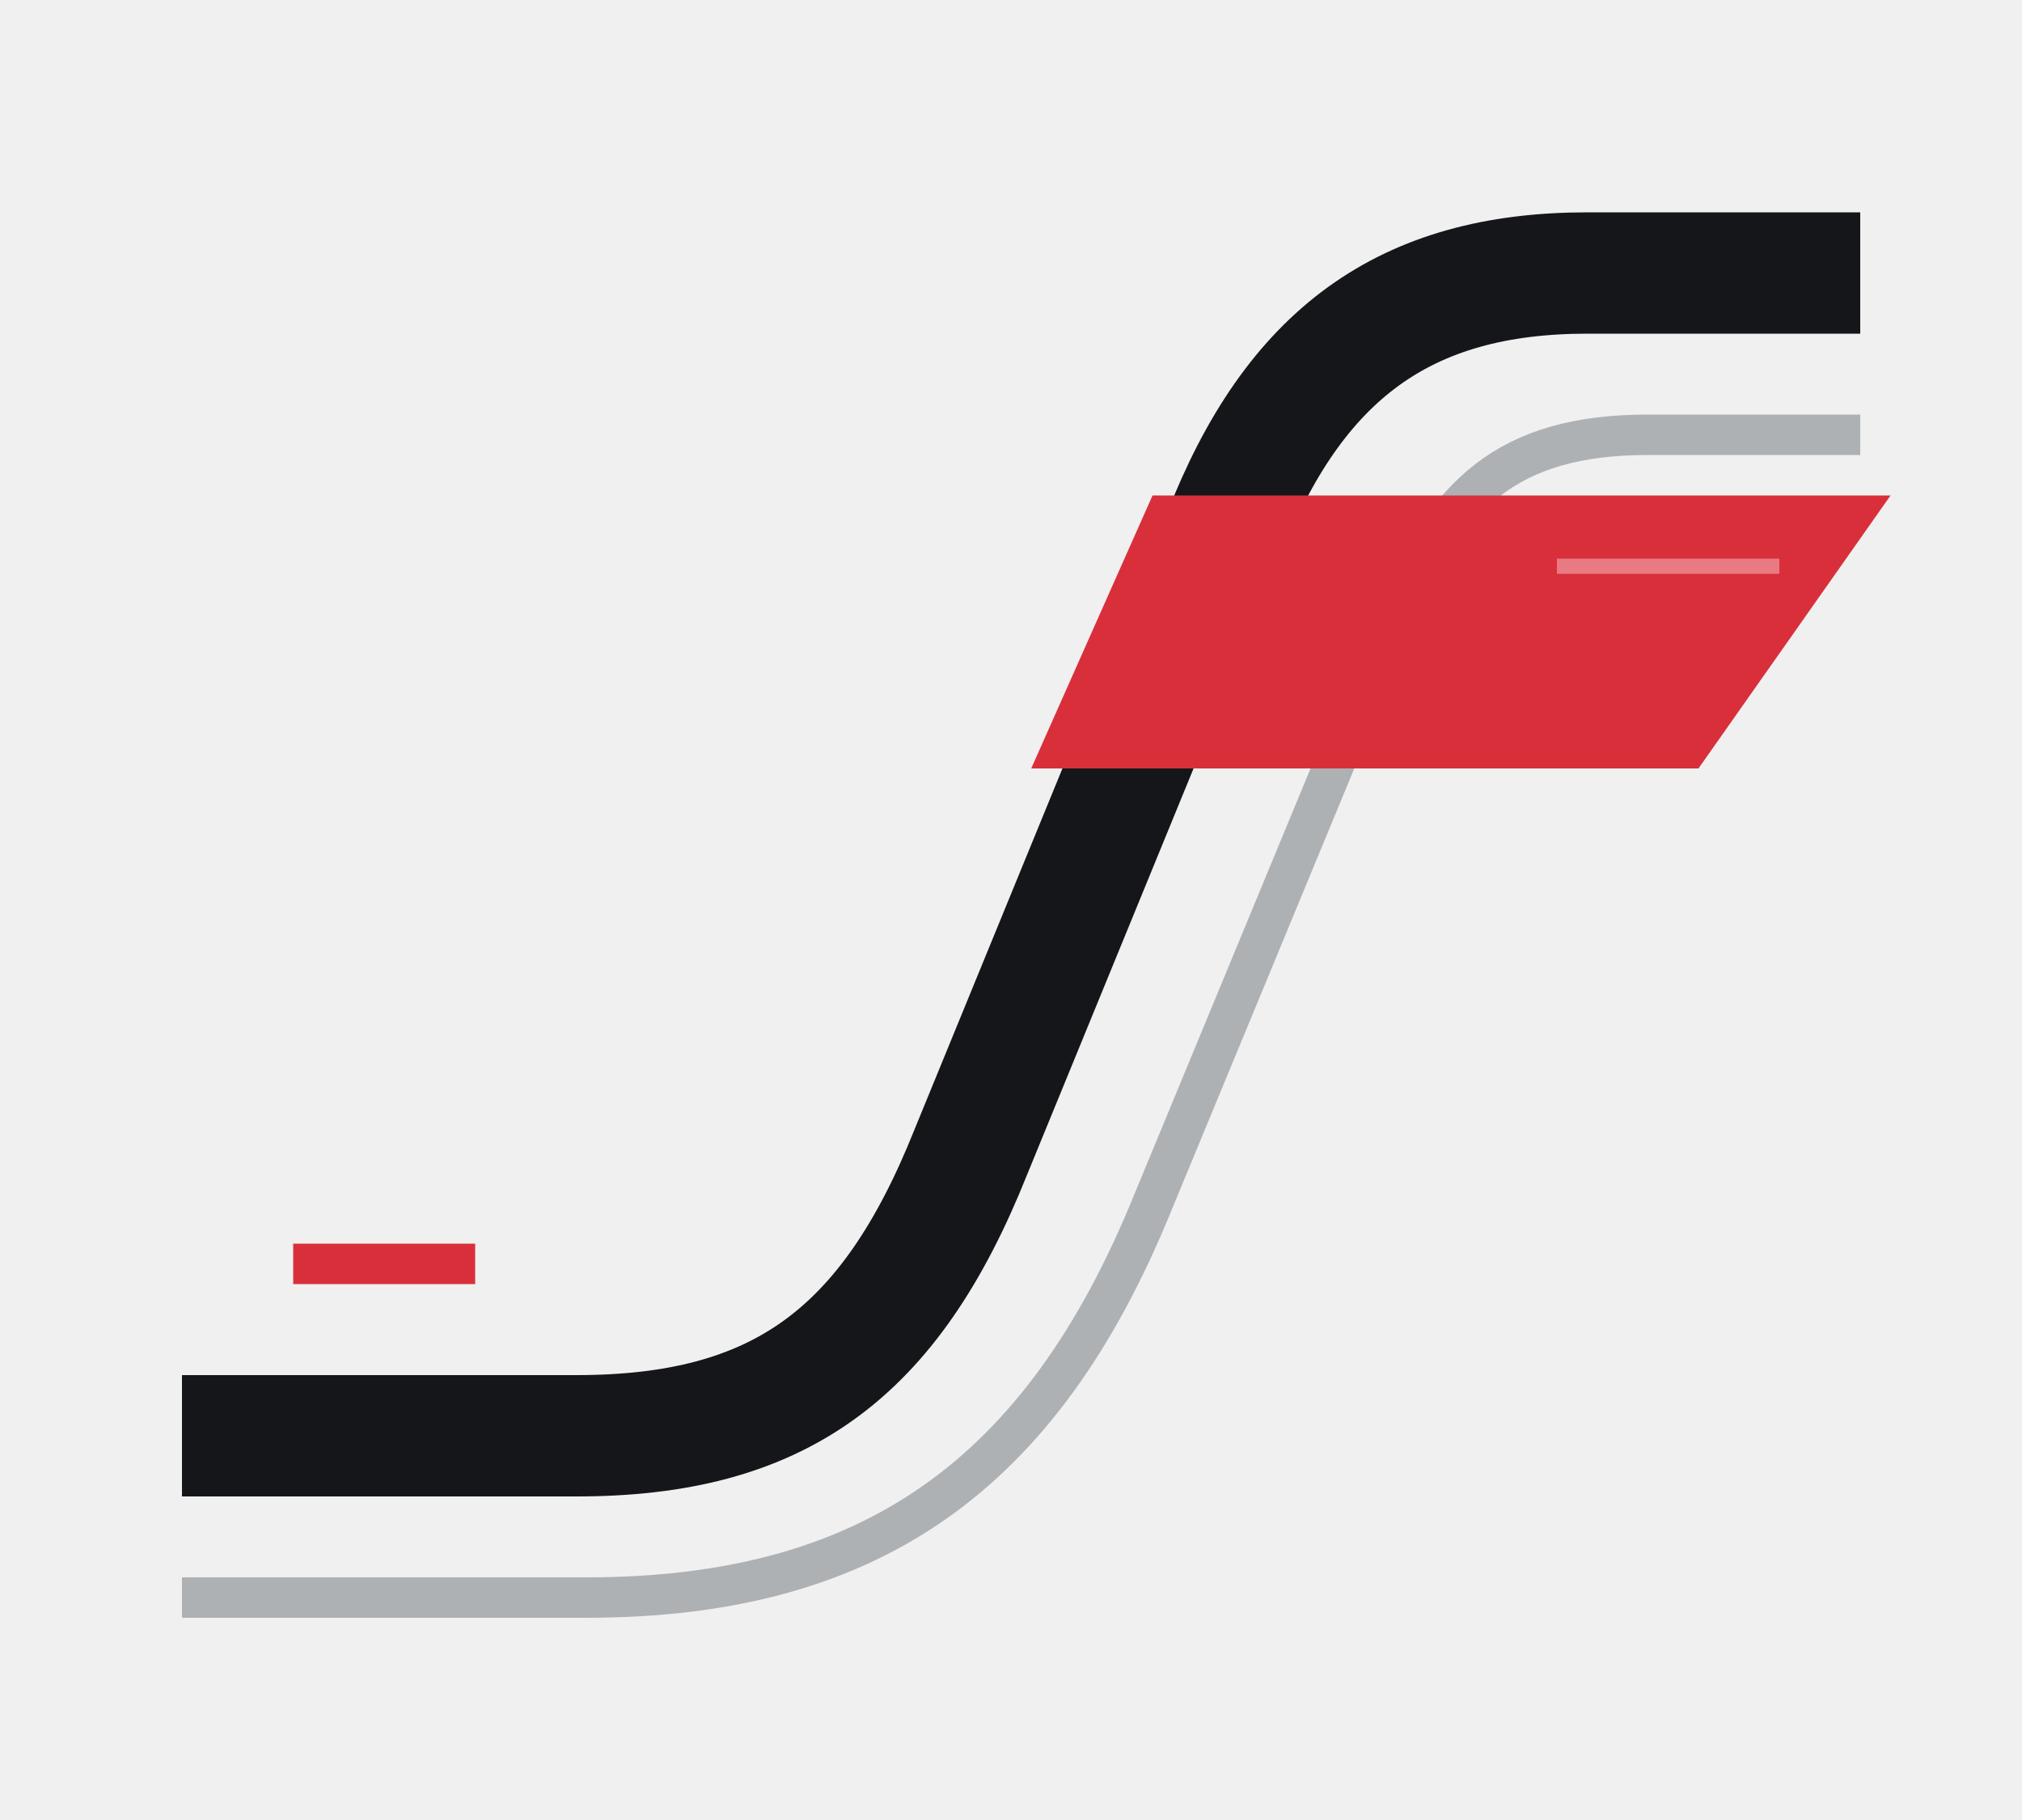
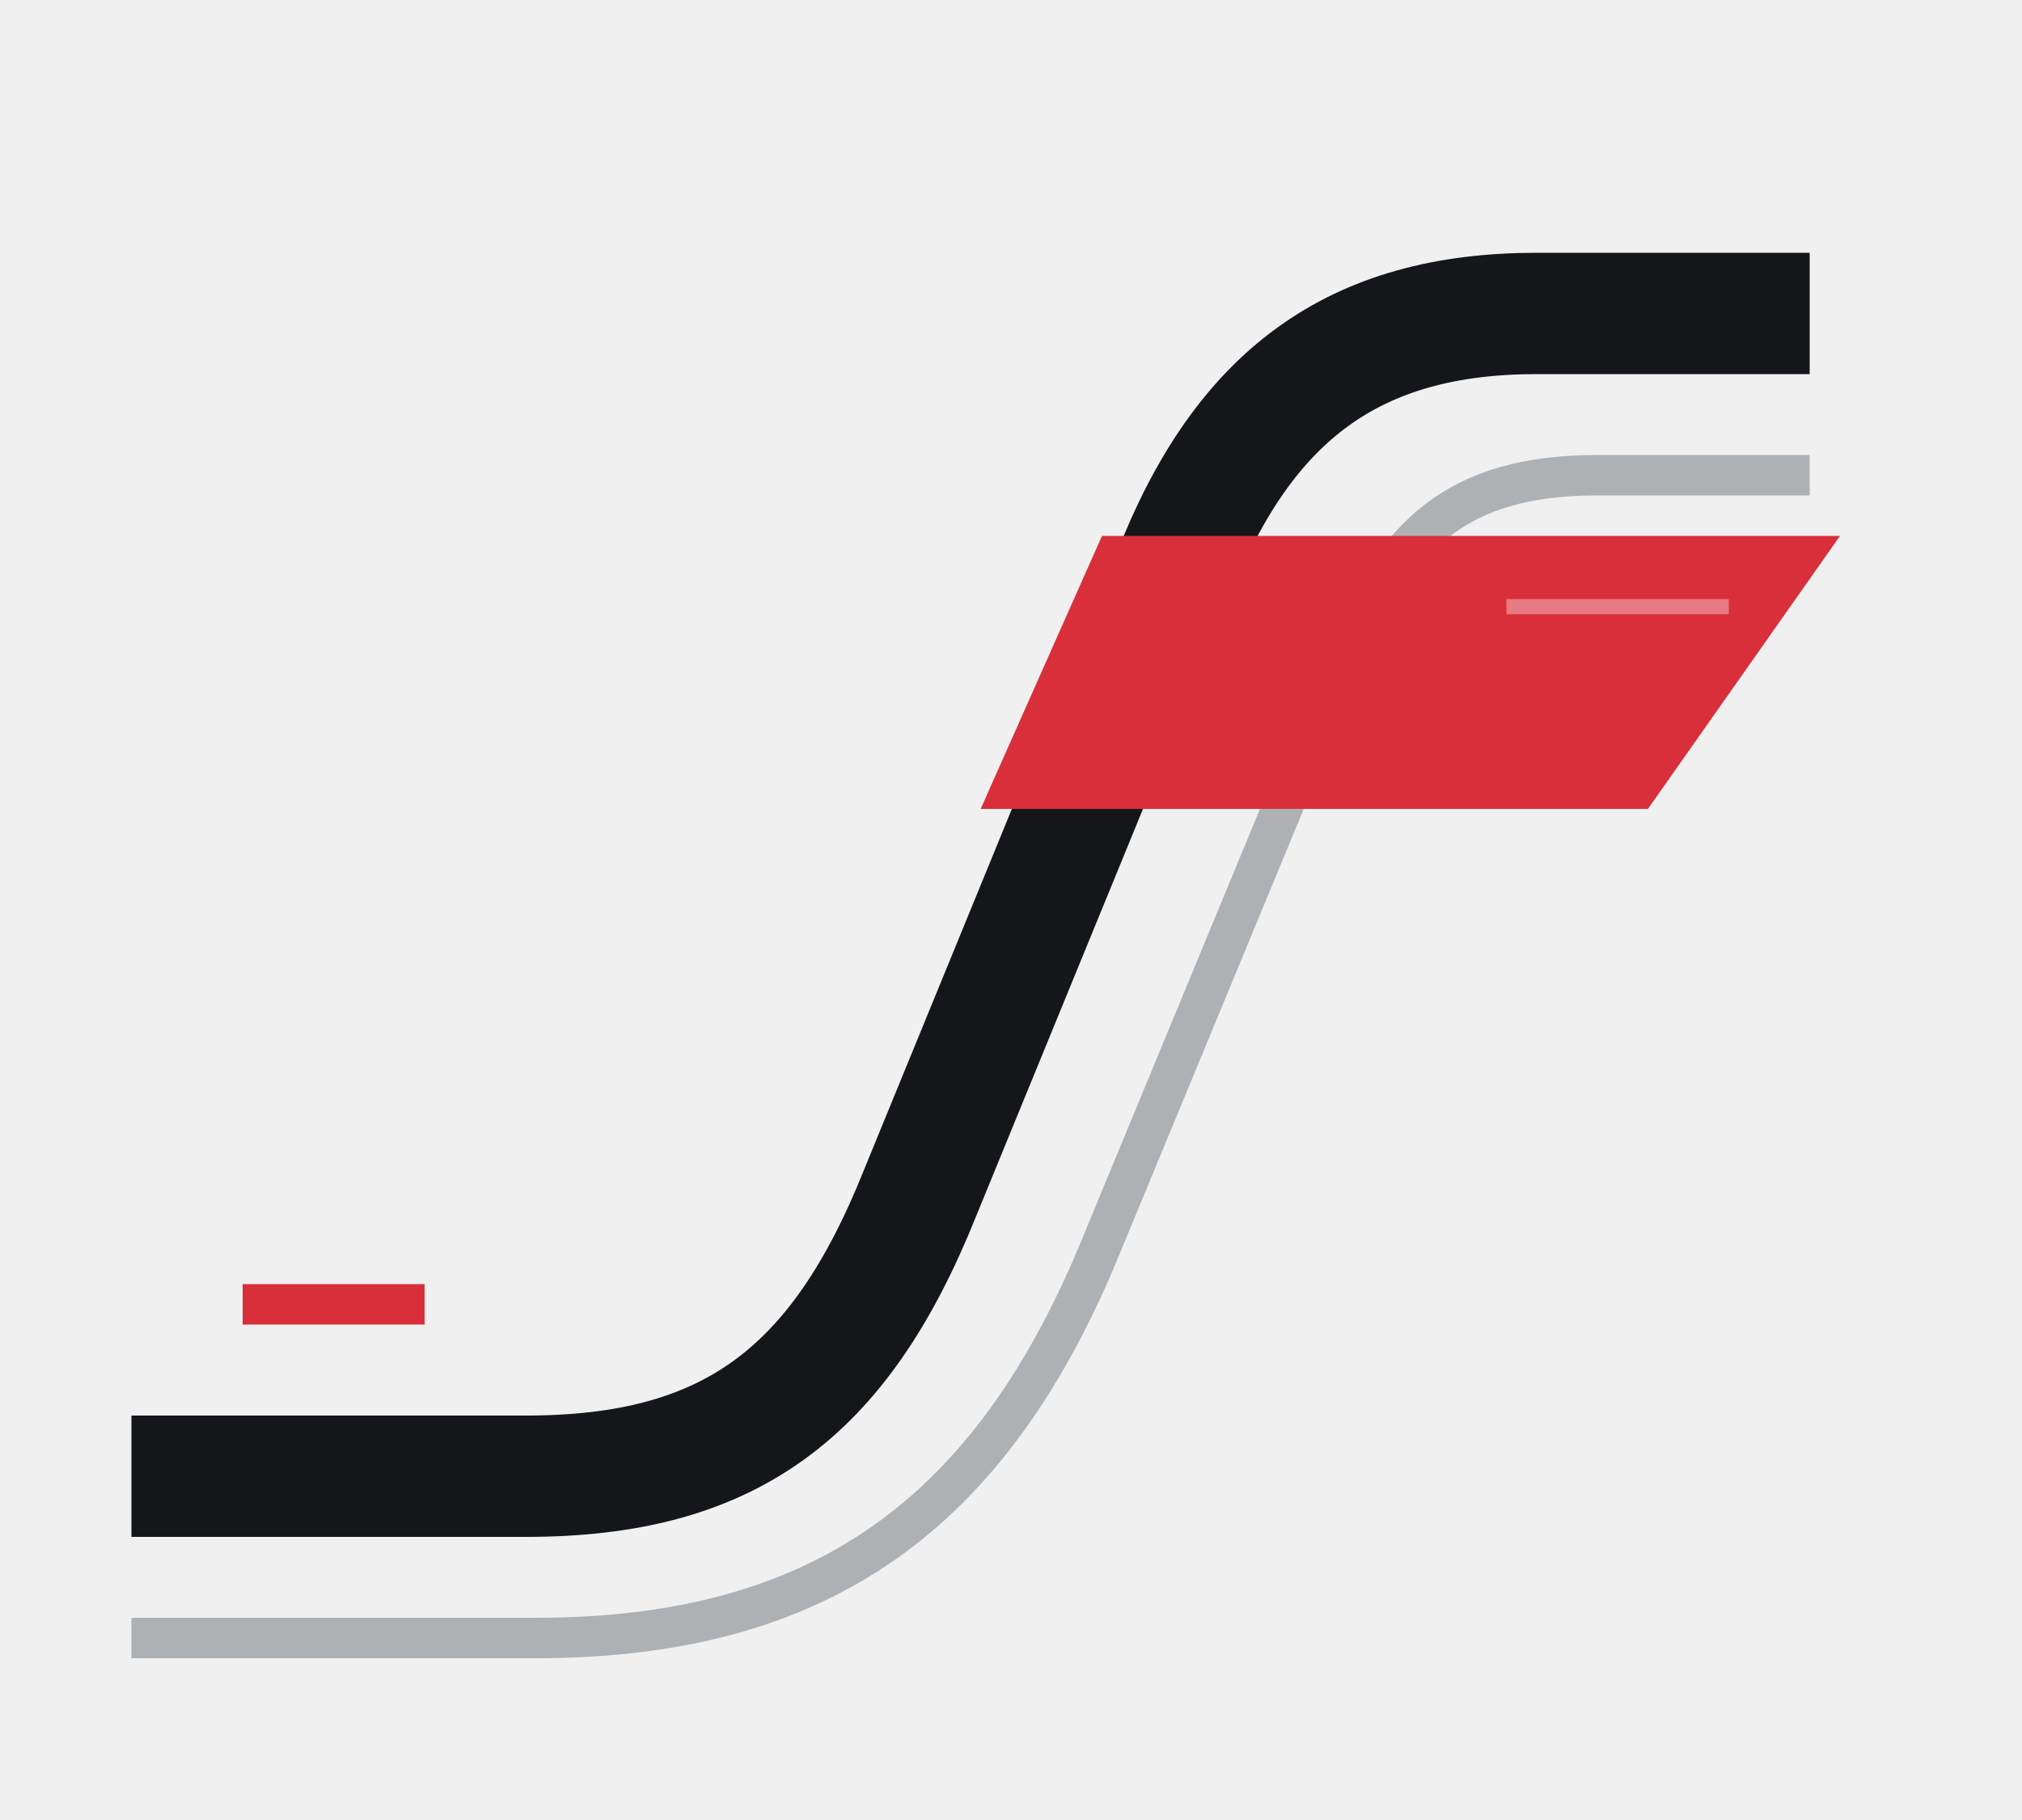
<svg xmlns="http://www.w3.org/2000/svg" width="200" height="180" viewBox="0 0 200 180" role="img" aria-labelledby="title desc">
-   <path d="M18 142H57C77 142 88 134 96 114L121 53C128 35 139 27 157 27H184" fill="none" stroke="#151619" stroke-width="12" stroke-linecap="butt" stroke-linejoin="bevel" />
-   <path d="M18 158H58C86 158 103 146 114 119L138 61C143 49 149 43 163 43H184" fill="none" stroke="#72767D" stroke-width="4" stroke-linecap="butt" stroke-linejoin="bevel" opacity=".52" />
-   <path d="M114 49H187L168 76H102Z" fill="#D92F3B" />
-   <path d="M29 125H47" stroke="#D92F3B" stroke-width="4" />
-   <path d="M154 56H176" stroke="#FFFFFF" stroke-width="1.5" stroke-opacity=".36" />
+   <g transform="translate(-5 4)">
+     <path d="M18 142H57C77 142 88 134 96 114L121 53C128 35 139 27 157 27H184" fill="none" stroke="#151619" stroke-width="12" stroke-linecap="butt" stroke-linejoin="bevel" />
+     <path d="M18 158H58C86 158 103 146 114 119L138 61C143 49 149 43 163 43H184" fill="none" stroke="#72767D" stroke-width="4" stroke-linecap="butt" stroke-linejoin="bevel" opacity=".52" />
+     <path d="M114 49H187L168 76H102Z" fill="#D92F3B" />
+     <path d="M29 125H47" stroke="#D92F3B" stroke-width="4" />
+     <path d="M154 56H176" stroke="#FFFFFF" stroke-width="1.5" stroke-opacity=".36" />
+   </g>
</svg>
